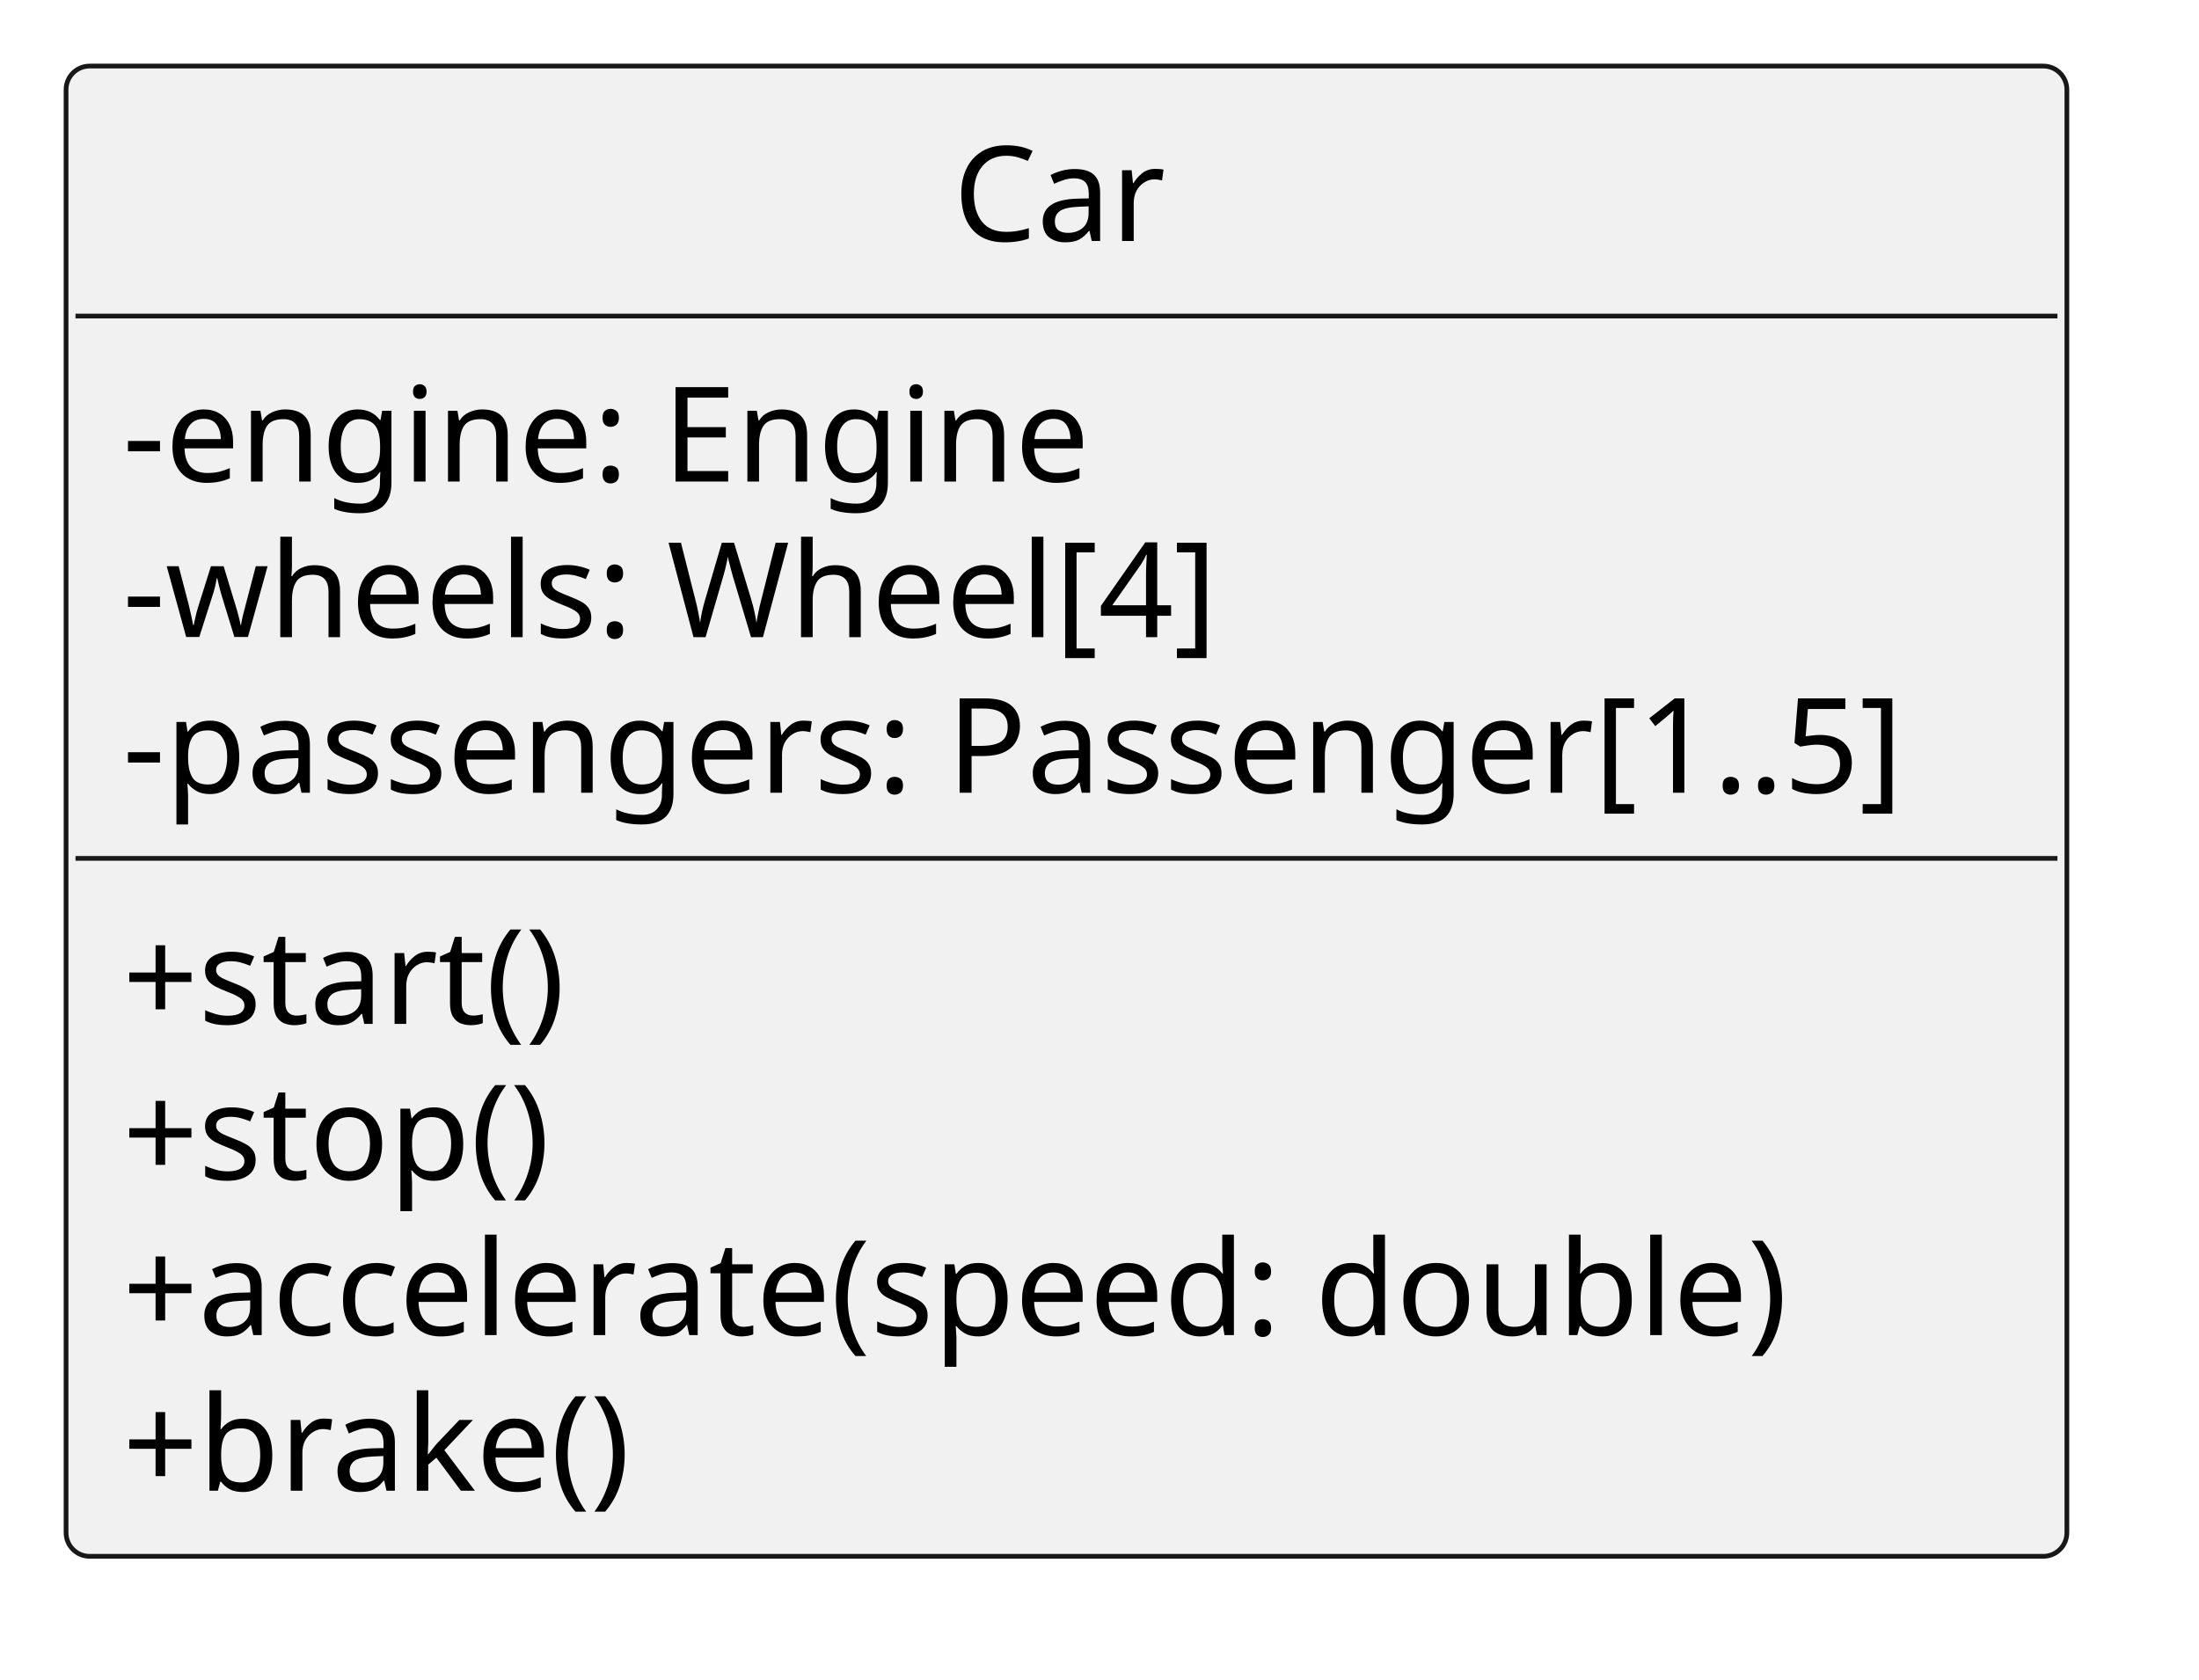
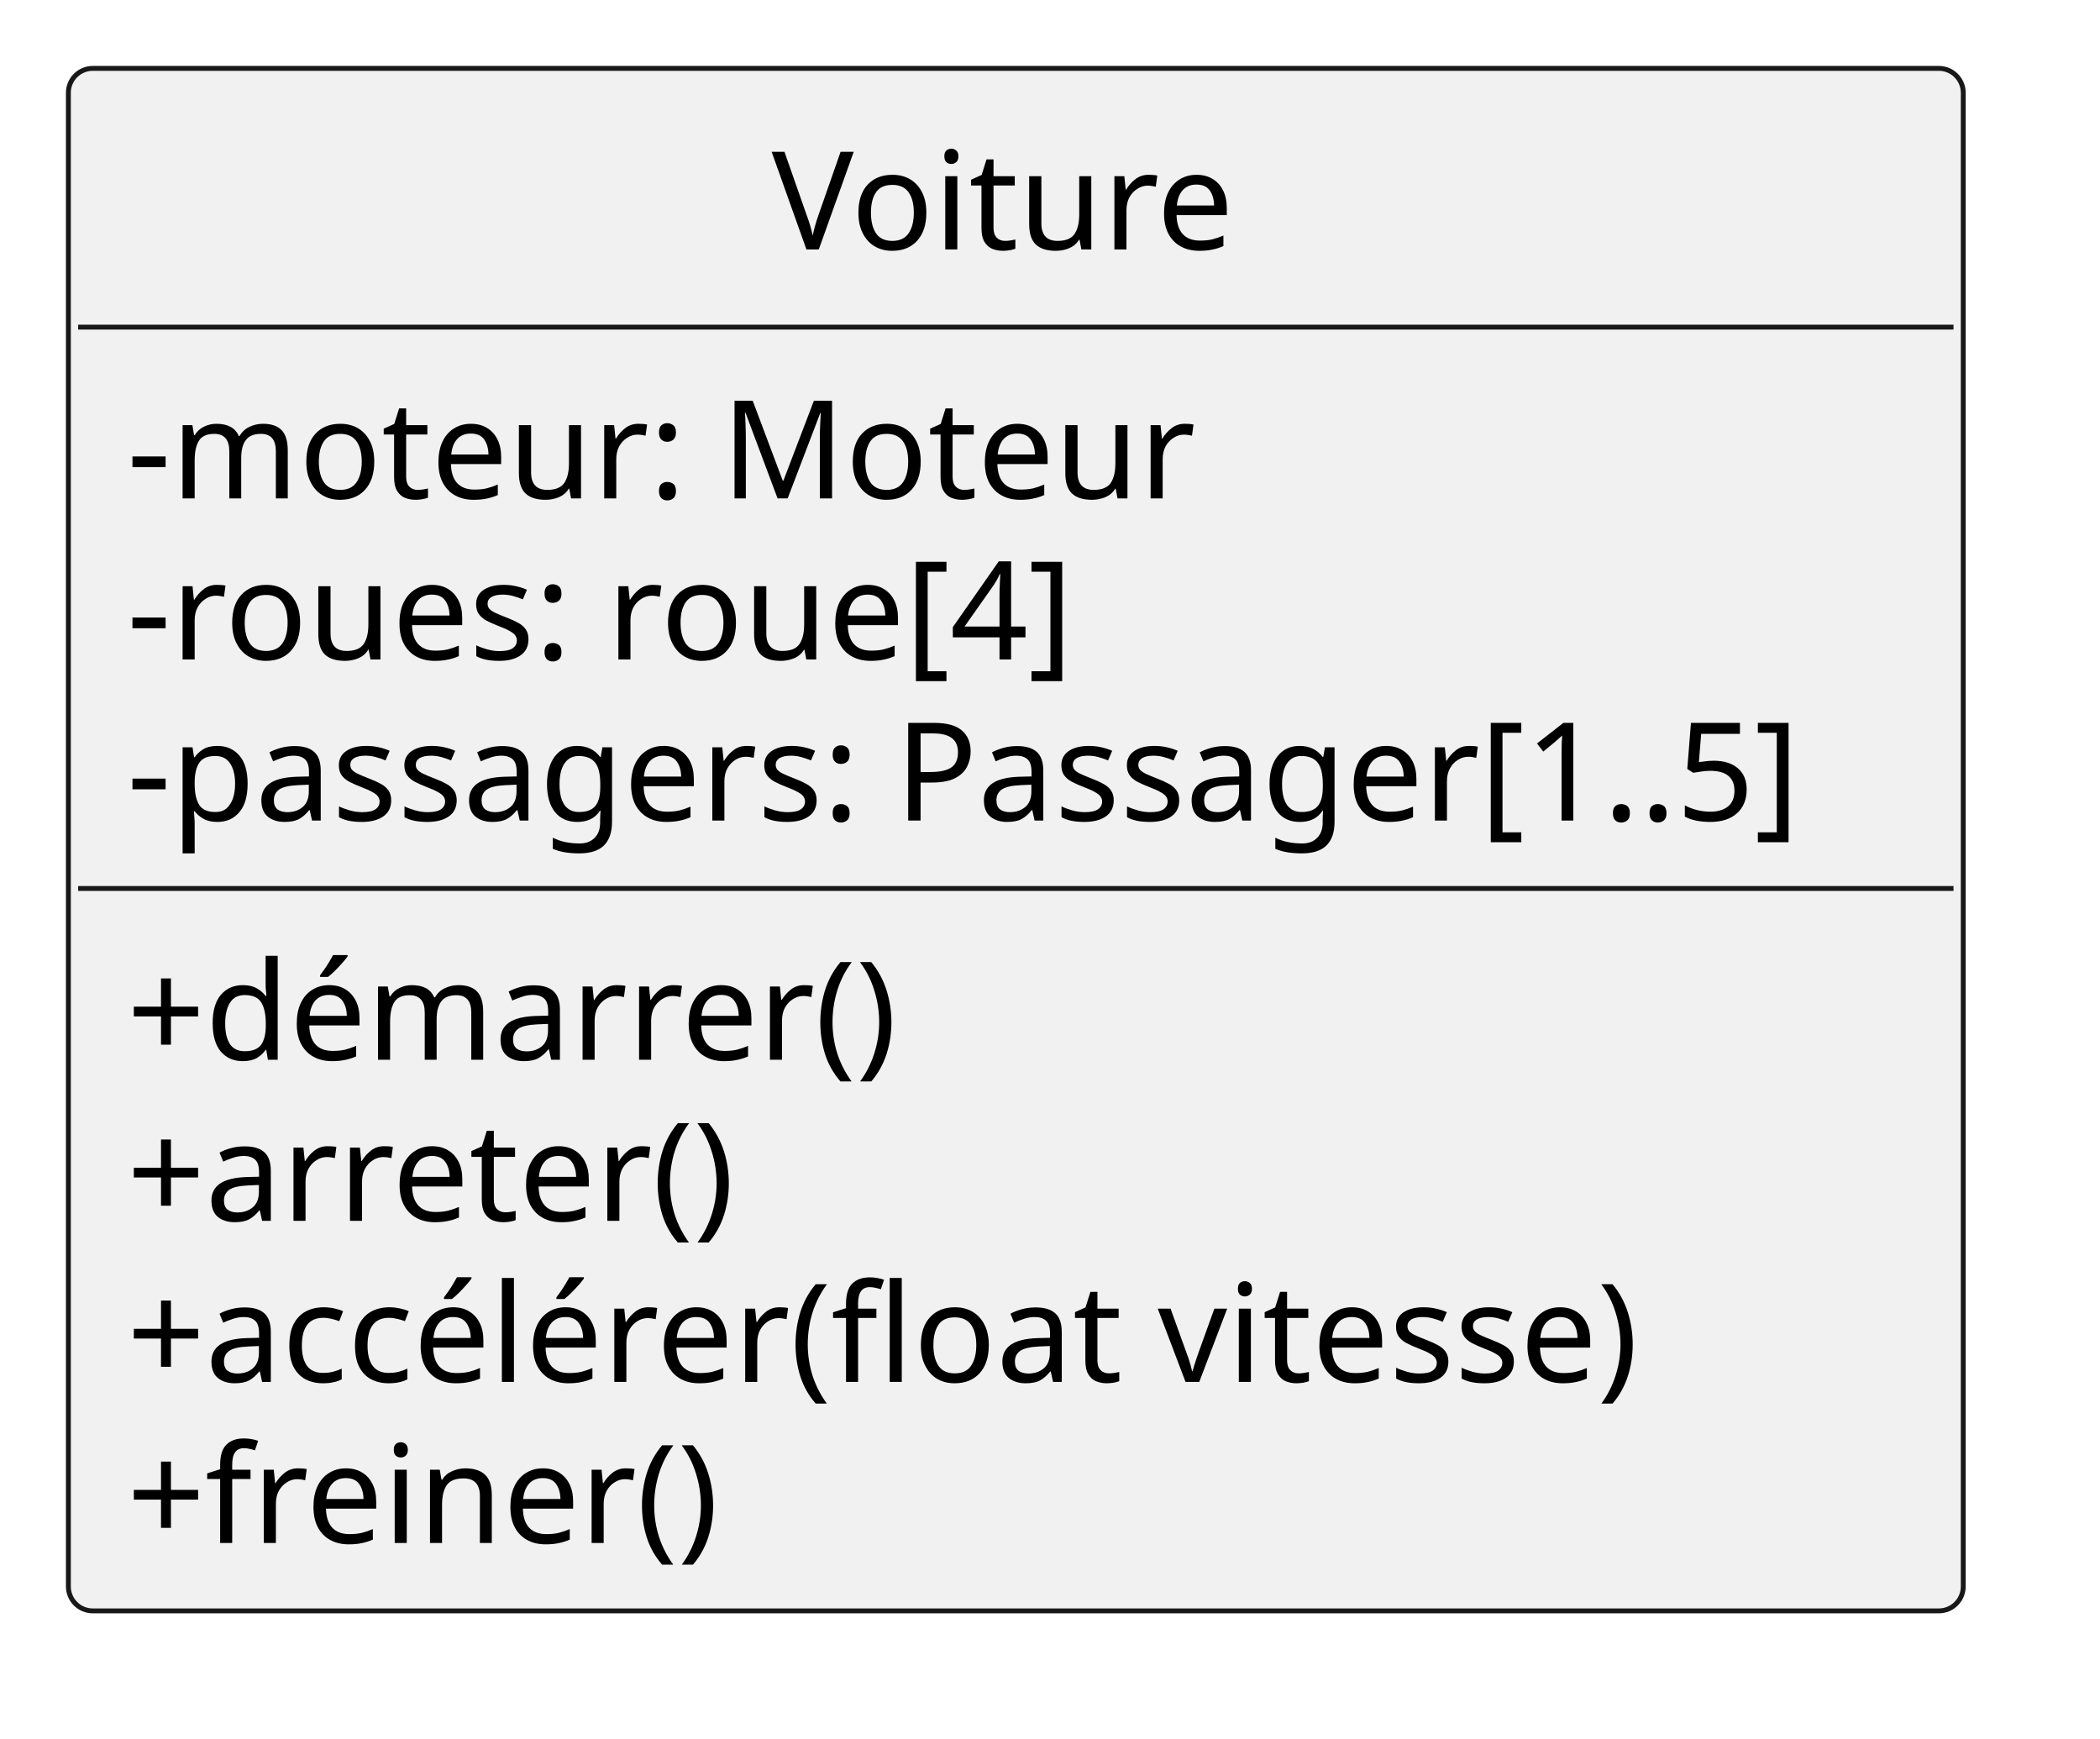
- <svg xmlns="http://www.w3.org/2000/svg" contentStyleType="text/css" height="178px" preserveAspectRatio="none" style="width:233px;height:178px;background:#00000000;" version="1.1" viewBox="0 0 233 178" width="233px" zoomAndPan="magnify">
+ <svg xmlns="http://www.w3.org/2000/svg" contentStyleType="text/css" height="178px" preserveAspectRatio="none" style="width:215px;height:178px;background:#00000000;" version="1.1" viewBox="0 0 215 178" width="215px" zoomAndPan="magnify">
  <defs />
  <g>
-     <g id="elem_Car">
-       <rect codeLine="5" fill="#F1F1F1" height="157.906" id="Car" rx="2.5" ry="2.5" style="stroke:#181818;stroke-width:0.5;" width="212" x="7" y="7" />
-       <text fill="#000000" font-family="sans-serif" font-size="14" lengthAdjust="spacing" textLength="24" x="101" y="25.535">Car</text>
-       <line style="stroke:#181818;stroke-width:0.5;" x1="8" x2="218" y1="33.488" y2="33.488" />
-       <text fill="#000000" font-family="sans-serif" font-size="14" lengthAdjust="spacing" textLength="110" x="13" y="51.023">-engine: Engine</text>
-       <text fill="#000000" font-family="sans-serif" font-size="14" lengthAdjust="spacing" textLength="123" x="13" y="67.512">-wheels: Wheel[4]</text>
-       <text fill="#000000" font-family="sans-serif" font-size="14" lengthAdjust="spacing" textLength="200" x="13" y="84">-passengers: Passenger[1..5]</text>
-       <line style="stroke:#181818;stroke-width:0.5;" x1="8" x2="218" y1="90.953" y2="90.953" />
-       <text fill="#000000" font-family="sans-serif" font-size="14" lengthAdjust="spacing" textLength="52" x="13" y="108.488">+start()</text>
-       <text fill="#000000" font-family="sans-serif" font-size="14" lengthAdjust="spacing" textLength="51" x="13" y="124.977">+stop()</text>
-       <text fill="#000000" font-family="sans-serif" font-size="14" lengthAdjust="spacing" textLength="187" x="13" y="141.465">+accelerate(speed: double)</text>
-       <text fill="#000000" font-family="sans-serif" font-size="14" lengthAdjust="spacing" textLength="60" x="13" y="157.953">+brake()</text>
+     <g id="elem_Voiture">
+       <rect codeLine="5" fill="#F1F1F1" height="157.906" id="Voiture" rx="2.5" ry="2.5" style="stroke:#181818;stroke-width:0.5;" width="194" x="7" y="7" />
+       <text fill="#000000" font-family="sans-serif" font-size="14" lengthAdjust="spacing" textLength="50" x="79" y="25.535">Voiture</text>
+       <line style="stroke:#181818;stroke-width:0.5;" x1="8" x2="200" y1="33.488" y2="33.488" />
+       <text fill="#000000" font-family="sans-serif" font-size="14" lengthAdjust="spacing" textLength="115" x="13" y="51.023">-moteur: Moteur</text>
+       <text fill="#000000" font-family="sans-serif" font-size="14" lengthAdjust="spacing" textLength="106" x="13" y="67.512">-roues: roue[4]</text>
+       <text fill="#000000" font-family="sans-serif" font-size="14" lengthAdjust="spacing" textLength="182" x="13" y="84">-passagers: Passager[1..5]</text>
+       <line style="stroke:#181818;stroke-width:0.5;" x1="8" x2="200" y1="90.953" y2="90.953" />
+       <text fill="#000000" font-family="sans-serif" font-size="14" lengthAdjust="spacing" textLength="85" x="13" y="108.488">+démarrer()</text>
+       <text fill="#000000" font-family="sans-serif" font-size="14" lengthAdjust="spacing" textLength="68" x="13" y="124.977">+arreter()</text>
+       <text fill="#000000" font-family="sans-serif" font-size="14" lengthAdjust="spacing" textLength="164" x="13" y="141.465">+accélérer(float vitesse)</text>
+       <text fill="#000000" font-family="sans-serif" font-size="14" lengthAdjust="spacing" textLength="67" x="13" y="157.953">+freiner()</text>
    </g>
  </g>
</svg>
